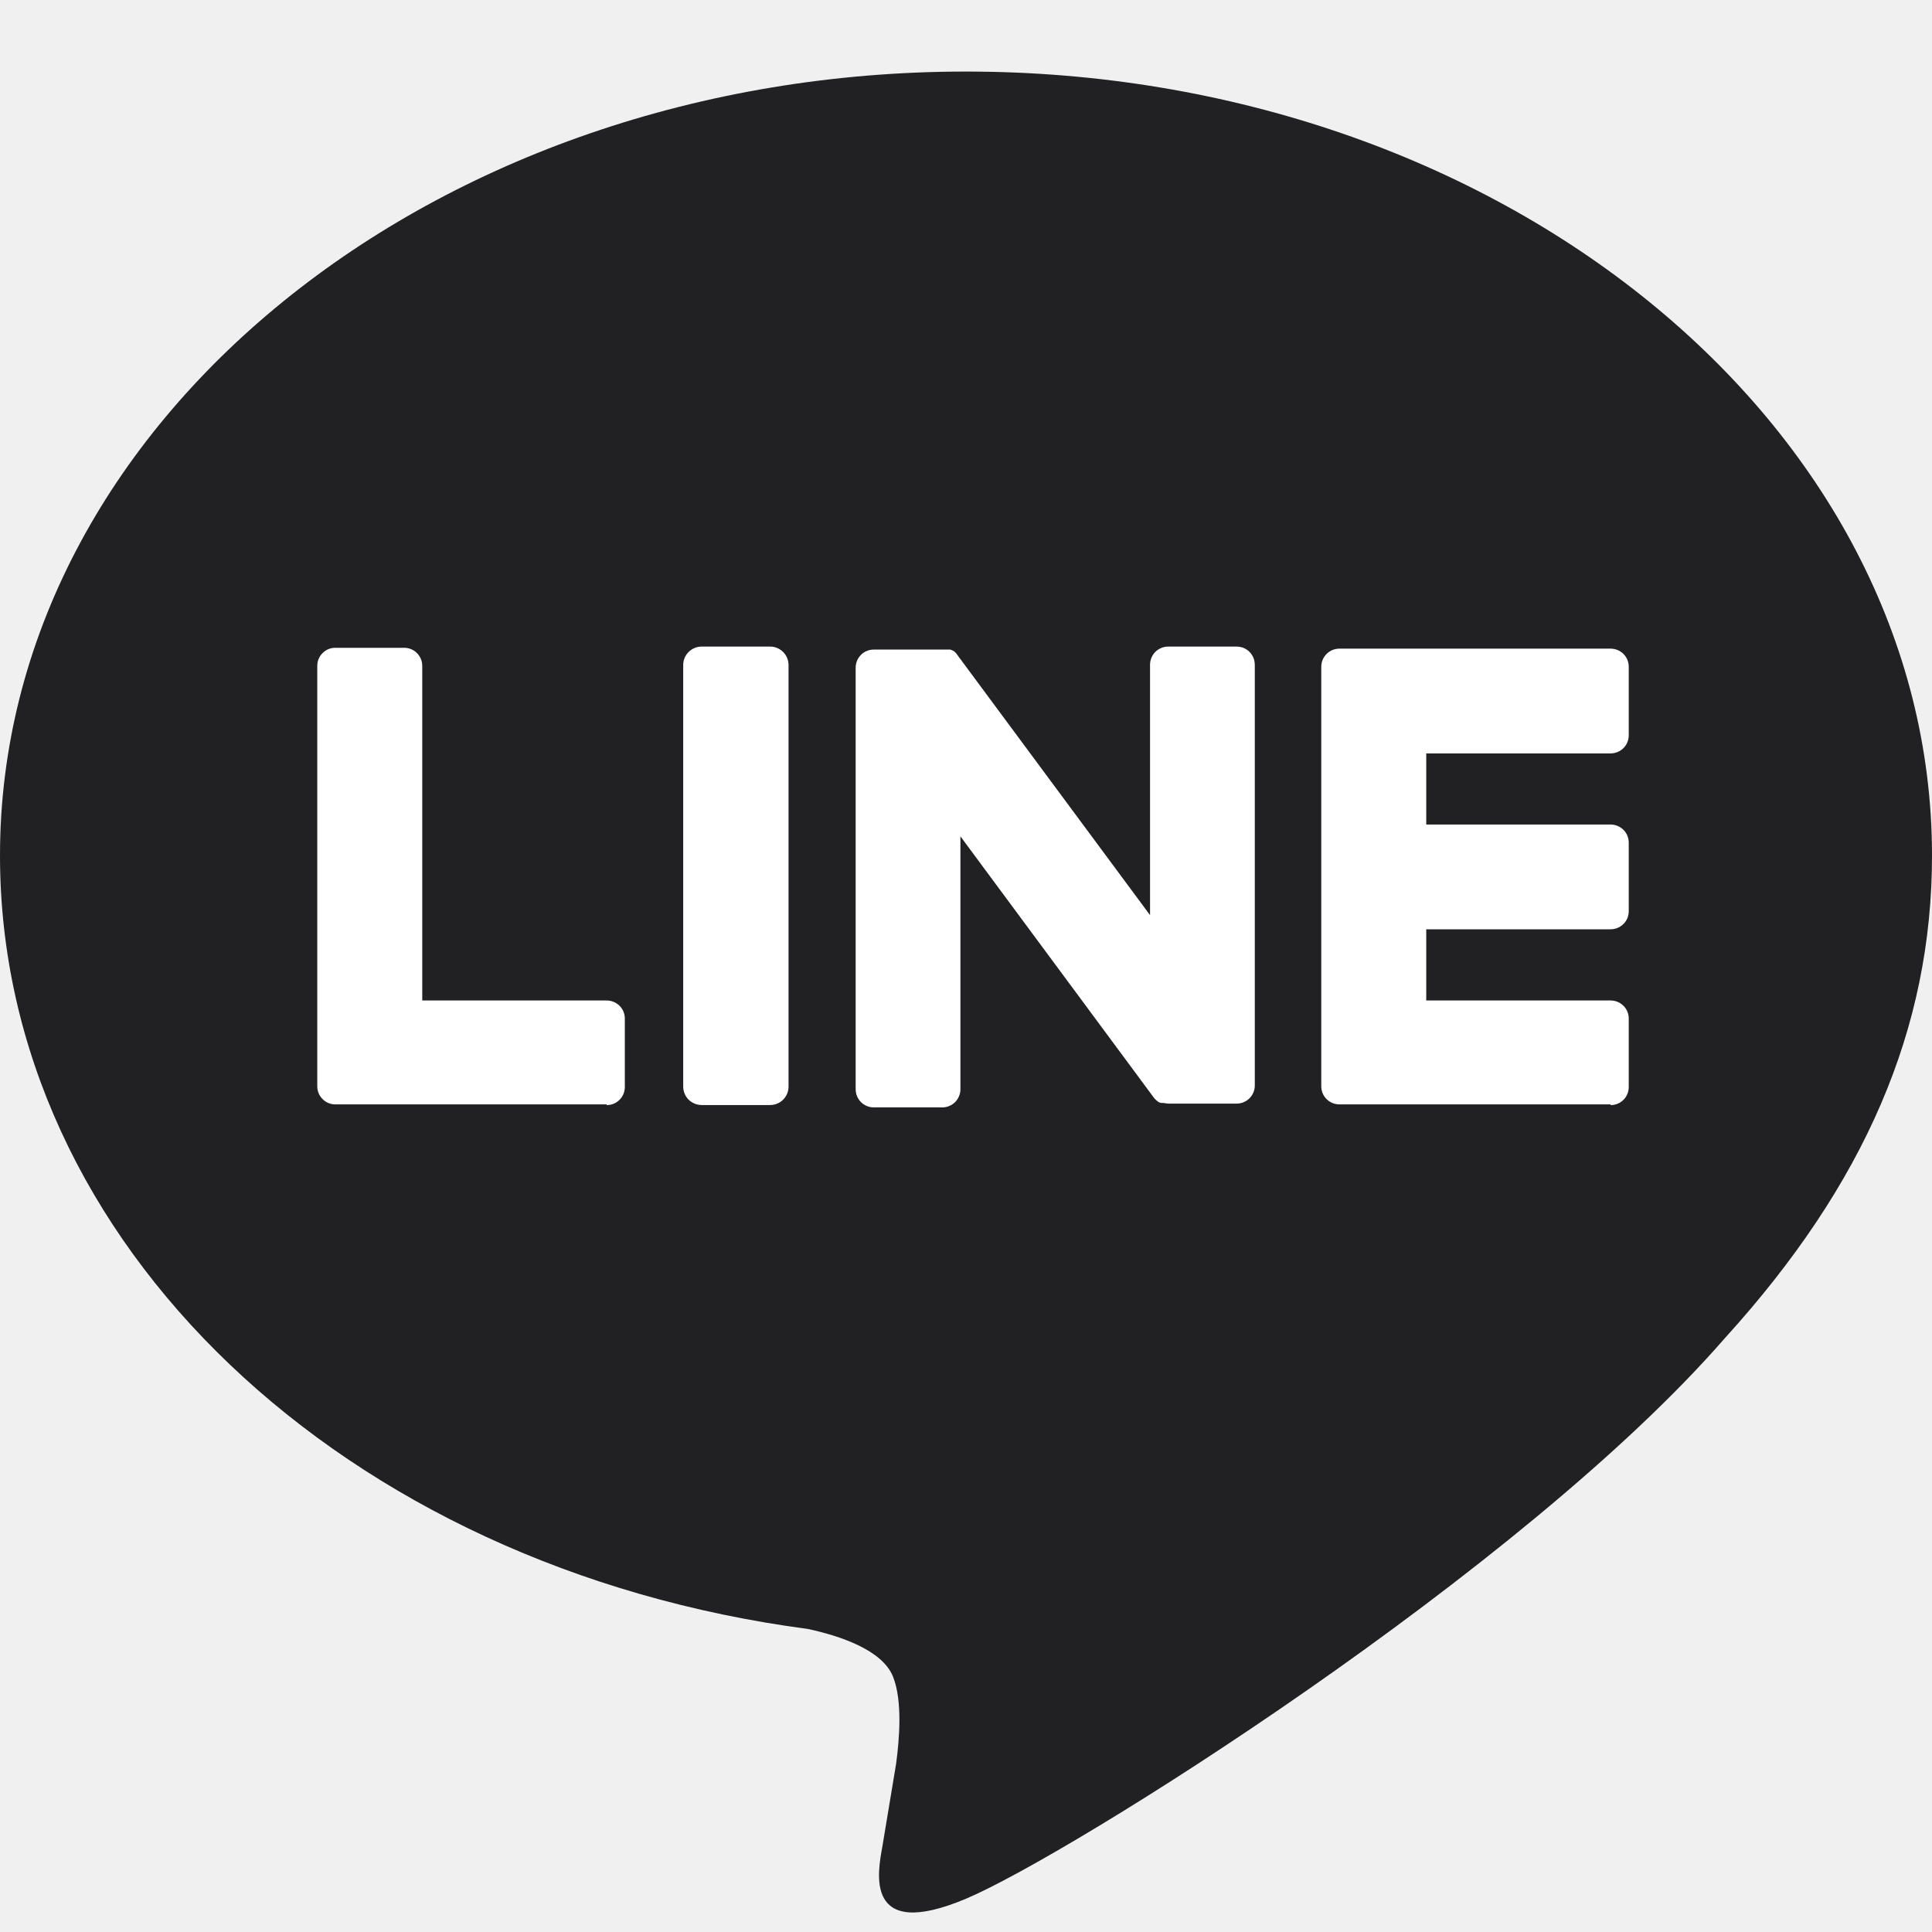
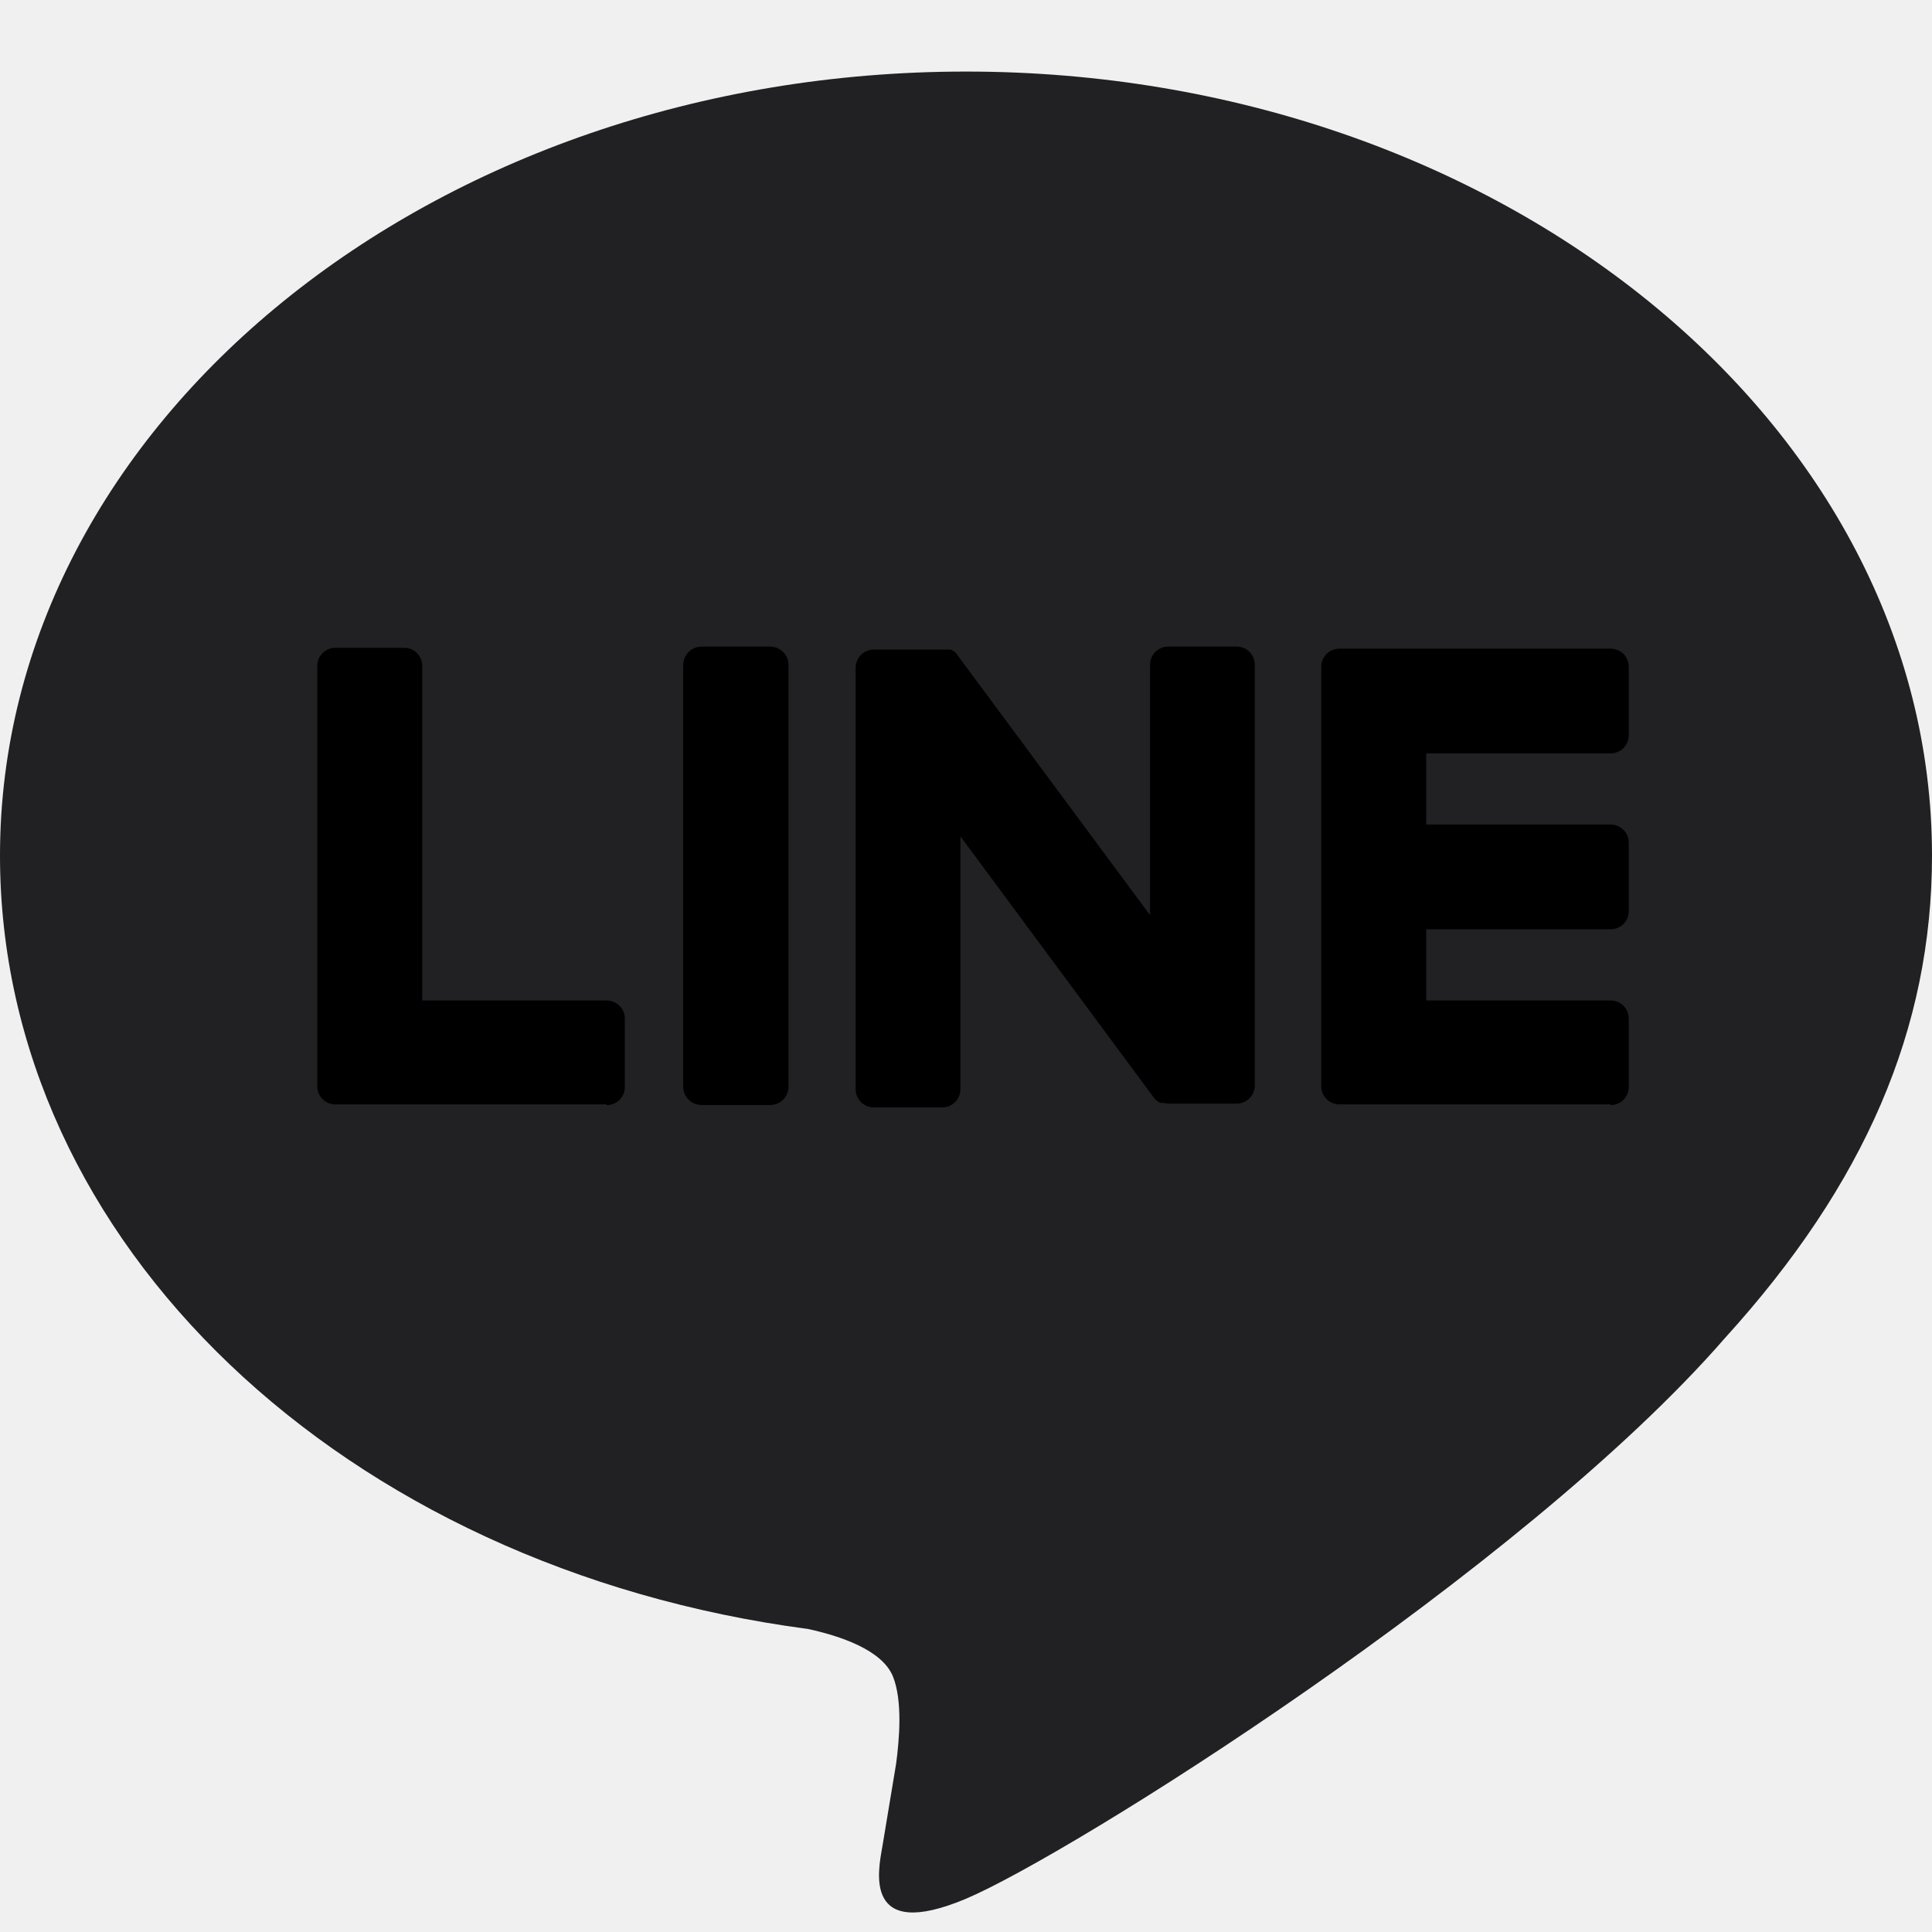
- <svg xmlns="http://www.w3.org/2000/svg" width="27" height="27" viewBox="0 0 27 27" fill="none">
+ <svg xmlns="http://www.w3.org/2000/svg" width="current" height="current" viewBox="0 0 27 27" fill="none">
  <path d="M27 11.956C27 5.915 20.945 1 13.5 1C6.055 1 0 5.915 0 11.956C0 17.372 4.803 21.908 11.291 22.765C11.73 22.86 12.328 23.054 12.48 23.431C12.615 23.772 12.569 24.307 12.523 24.651C12.523 24.651 12.365 25.604 12.331 25.807C12.271 26.148 12.059 27.142 13.5 26.535C14.941 25.928 21.274 21.957 24.107 18.699C26.063 16.546 27 14.374 27 11.956Z" fill="#212124" />
-   <path d="M22.509 15.444C22.576 15.444 22.641 15.418 22.688 15.37C22.736 15.323 22.762 15.258 22.762 15.191V14.235C22.762 14.168 22.736 14.103 22.688 14.056C22.641 14.008 22.576 13.982 22.509 13.982H19.932V12.987H22.509C22.576 12.987 22.641 12.96 22.688 12.913C22.736 12.866 22.762 12.801 22.762 12.734V11.776C22.762 11.709 22.736 11.645 22.688 11.597C22.641 11.55 22.576 11.523 22.509 11.523H19.932V10.529H22.509C22.576 10.529 22.641 10.502 22.688 10.455C22.736 10.407 22.762 10.343 22.762 10.276V9.318C22.762 9.251 22.736 9.187 22.688 9.139C22.641 9.092 22.576 9.065 22.509 9.065H18.718C18.651 9.065 18.586 9.092 18.539 9.139C18.491 9.187 18.465 9.251 18.465 9.318V15.181C18.465 15.248 18.491 15.312 18.539 15.36C18.586 15.407 18.651 15.434 18.718 15.434H22.509V15.444Z" fill="white" />
-   <path d="M8.479 15.444C8.546 15.444 8.611 15.418 8.658 15.37C8.706 15.323 8.732 15.259 8.732 15.191V14.235C8.732 14.168 8.706 14.103 8.658 14.056C8.611 14.009 8.546 13.982 8.479 13.982H5.901V9.305C5.901 9.238 5.874 9.174 5.827 9.127C5.78 9.079 5.715 9.053 5.648 9.053H4.686C4.619 9.053 4.555 9.079 4.508 9.127C4.46 9.174 4.434 9.238 4.434 9.305V15.181C4.434 15.248 4.46 15.313 4.508 15.36C4.555 15.408 4.619 15.434 4.686 15.434H8.478L8.479 15.444Z" fill="white" />
-   <path d="M10.762 9.036H9.806C9.663 9.036 9.548 9.152 9.548 9.294V15.185C9.548 15.328 9.663 15.443 9.806 15.443H10.762C10.905 15.443 11.02 15.328 11.02 15.185V9.294C11.02 9.152 10.905 9.036 10.762 9.036Z" fill="white" />
-   <path d="M17.282 9.036H16.325C16.258 9.036 16.194 9.063 16.146 9.11C16.099 9.158 16.072 9.222 16.072 9.289V12.789L13.376 9.149C13.37 9.139 13.363 9.13 13.355 9.122V9.122L13.339 9.107L13.326 9.096H13.318L13.305 9.085H13.296L13.283 9.078H13.275H13.26H13.251H13.236H13.226H13.211H13.2H13.187H12.211C12.144 9.078 12.079 9.104 12.032 9.152C11.985 9.199 11.958 9.264 11.958 9.331V15.223C11.958 15.29 11.985 15.354 12.032 15.402C12.079 15.449 12.144 15.476 12.211 15.476H13.169C13.236 15.476 13.3 15.449 13.348 15.402C13.395 15.354 13.422 15.29 13.422 15.223V11.688L16.12 15.333C16.138 15.358 16.161 15.38 16.187 15.398L16.203 15.408H16.211L16.224 15.414H16.236H16.244H16.263C16.285 15.419 16.308 15.422 16.331 15.423H17.283C17.35 15.423 17.414 15.396 17.462 15.349C17.509 15.301 17.536 15.237 17.536 15.17V9.294C17.536 9.26 17.53 9.227 17.518 9.195C17.505 9.164 17.487 9.136 17.463 9.111C17.439 9.087 17.411 9.068 17.38 9.055C17.349 9.043 17.315 9.036 17.282 9.036V9.036Z" fill="white" />
+   <path d="M22.509 15.444C22.576 15.444 22.641 15.418 22.688 15.37C22.736 15.323 22.762 15.258 22.762 15.191V14.235C22.762 14.168 22.736 14.103 22.688 14.056C22.641 14.008 22.576 13.982 22.509 13.982H19.932V12.987H22.509C22.576 12.987 22.641 12.96 22.688 12.913C22.736 12.866 22.762 12.801 22.762 12.734V11.776C22.762 11.709 22.736 11.645 22.688 11.597C22.641 11.55 22.576 11.523 22.509 11.523H19.932V10.529H22.509C22.576 10.529 22.641 10.502 22.688 10.455C22.736 10.407 22.762 10.343 22.762 10.276V9.318C22.762 9.251 22.736 9.187 22.688 9.139C22.641 9.092 22.576 9.065 22.509 9.065H18.718C18.651 9.065 18.586 9.092 18.539 9.139C18.491 9.187 18.465 9.251 18.465 9.318V15.181C18.465 15.248 18.491 15.312 18.539 15.36C18.586 15.407 18.651 15.434 18.718 15.434H22.509V15.444Z" fill="currentColor" />
+   <path d="M8.479 15.444C8.546 15.444 8.611 15.418 8.658 15.37C8.706 15.323 8.732 15.259 8.732 15.191V14.235C8.732 14.168 8.706 14.103 8.658 14.056C8.611 14.009 8.546 13.982 8.479 13.982H5.901V9.305C5.901 9.238 5.874 9.174 5.827 9.127C5.78 9.079 5.715 9.053 5.648 9.053H4.686C4.619 9.053 4.555 9.079 4.508 9.127C4.46 9.174 4.434 9.238 4.434 9.305V15.181C4.434 15.248 4.46 15.313 4.508 15.36C4.555 15.408 4.619 15.434 4.686 15.434H8.478L8.479 15.444Z" fill="currentColor" />
+   <path d="M10.762 9.036H9.806C9.663 9.036 9.548 9.152 9.548 9.294V15.185C9.548 15.328 9.663 15.443 9.806 15.443H10.762C10.905 15.443 11.02 15.328 11.02 15.185V9.294C11.02 9.152 10.905 9.036 10.762 9.036Z" fill="currentColor" />
+   <path d="M17.282 9.036H16.325C16.258 9.036 16.194 9.063 16.146 9.11C16.099 9.158 16.072 9.222 16.072 9.289V12.789L13.376 9.149C13.37 9.139 13.363 9.13 13.355 9.122V9.122L13.339 9.107L13.326 9.096H13.318L13.305 9.085H13.296L13.283 9.078H13.275H13.26H13.251H13.236H13.226H13.211H13.2H13.187H12.211C12.144 9.078 12.079 9.104 12.032 9.152C11.985 9.199 11.958 9.264 11.958 9.331V15.223C11.958 15.29 11.985 15.354 12.032 15.402C12.079 15.449 12.144 15.476 12.211 15.476H13.169C13.236 15.476 13.3 15.449 13.348 15.402C13.395 15.354 13.422 15.29 13.422 15.223V11.688L16.12 15.333C16.138 15.358 16.161 15.38 16.187 15.398L16.203 15.408H16.211L16.224 15.414H16.236H16.244H16.263C16.285 15.419 16.308 15.422 16.331 15.423H17.283C17.35 15.423 17.414 15.396 17.462 15.349C17.509 15.301 17.536 15.237 17.536 15.17V9.294C17.536 9.26 17.53 9.227 17.518 9.195C17.505 9.164 17.487 9.136 17.463 9.111C17.439 9.087 17.411 9.068 17.38 9.055C17.349 9.043 17.315 9.036 17.282 9.036V9.036Z" fill="currentColor" />
</svg>
